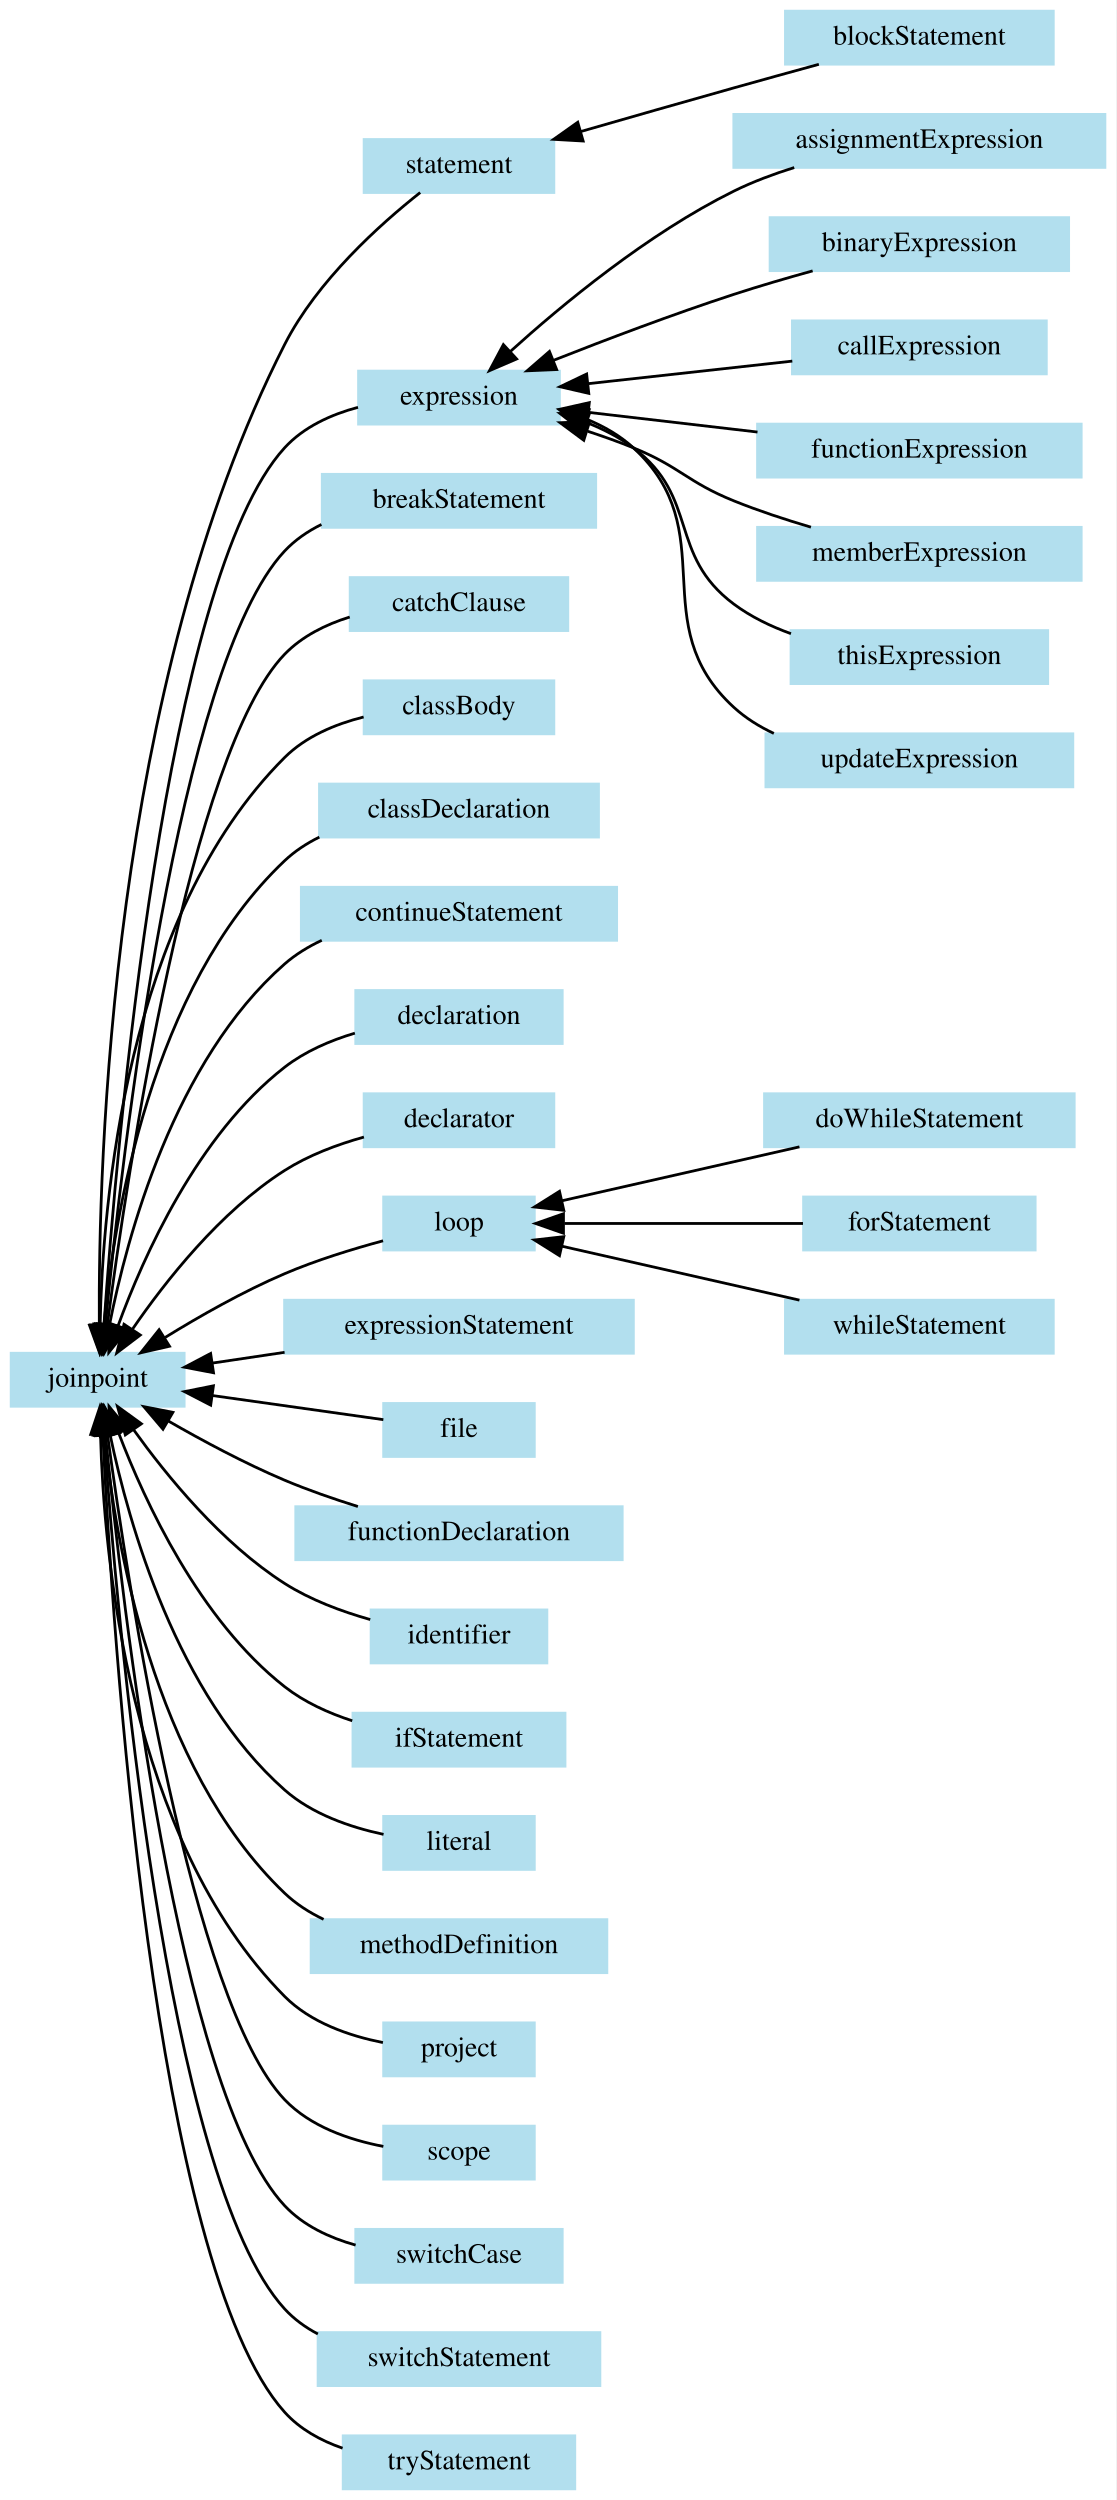
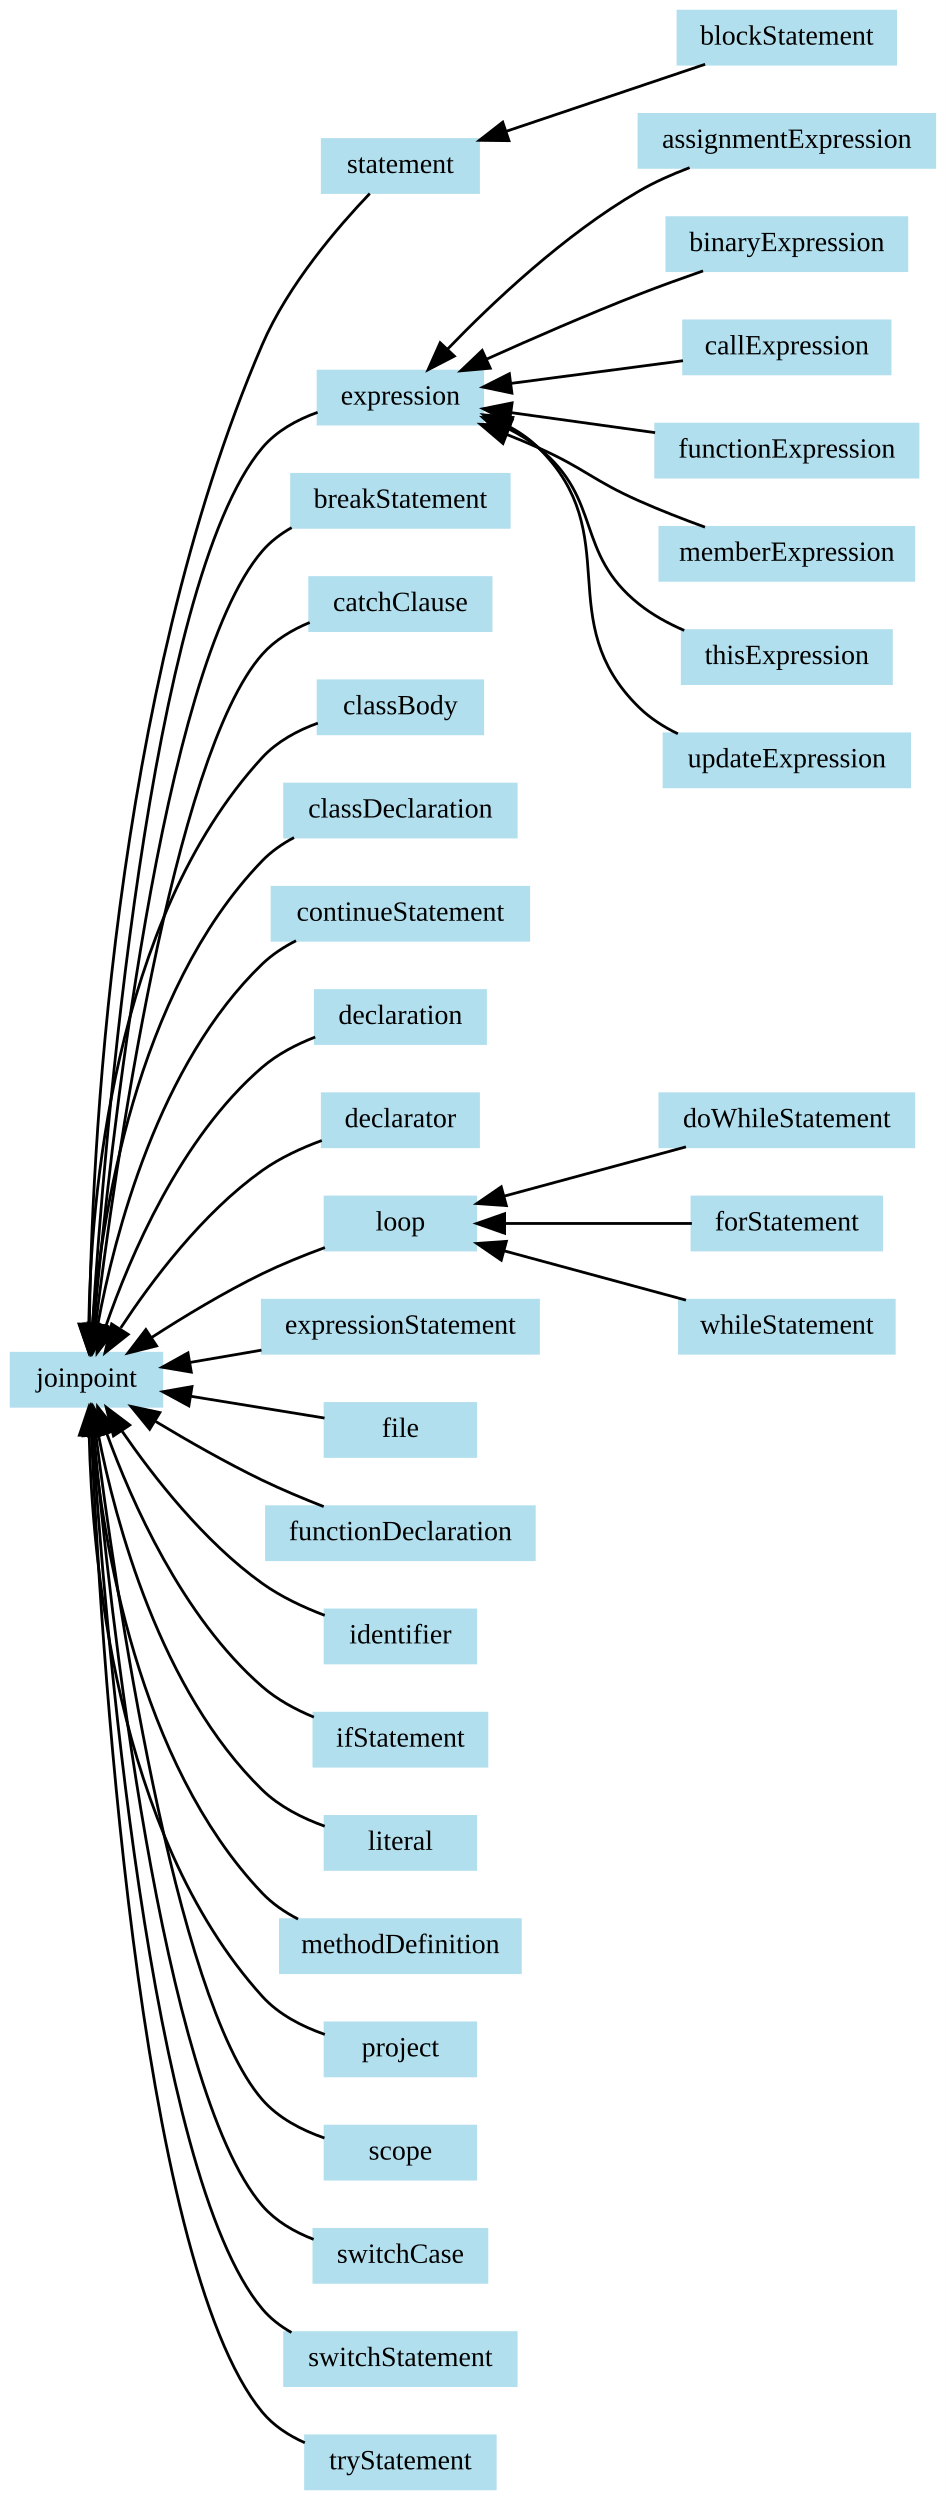
- <svg xmlns="http://www.w3.org/2000/svg" width="400pt" height="896pt" viewBox="0.00 0.00 400.00 896.00">
+ <svg xmlns="http://www.w3.org/2000/svg" width="339pt" height="896pt" viewBox="0.00 0.00 339.00 896.00">
  <g id="graph0" class="graph" transform="scale(1 1) rotate(0) translate(4 892)">
-     <polygon fill="white" stroke="transparent" points="-4,4 -4,-892 396,-892 396,4 -4,4" />
+     <polygon fill="white" stroke="transparent" points="-4,4 -4,-892 335,-892 335,4 -4,4" />
    <g id="node1" class="node">
-       <polygon fill="#b2dfee" stroke="#b2dfee" points="392,-851 259,-851 259,-832 392,-832 392,-851" />
-       <text text-anchor="middle" x="325.5" y="-839" font-family="Times,serif" font-size="10.00">assignmentExpression</text>
+       <polygon fill="#b2dfee" stroke="#b2dfee" points="331,-851 225,-851 225,-832 331,-832 331,-851" />
+       <text text-anchor="middle" x="278" y="-839" font-family="Times New Roman,serif" font-size="10.00">assignmentExpression</text>
    </g>
    <g id="node2" class="node">
-       <polygon fill="#b2dfee" stroke="#b2dfee" points="196.5,-759 124.5,-759 124.5,-740 196.5,-740 196.5,-759" />
-       <text text-anchor="middle" x="160.5" y="-747" font-family="Times,serif" font-size="10.00">expression</text>
+       <polygon fill="#b2dfee" stroke="#b2dfee" points="169,-759 110,-759 110,-740 169,-740 169,-759" />
+       <text text-anchor="middle" x="139.5" y="-747" font-family="Times New Roman,serif" font-size="10.00">expression</text>
    </g>
    <g id="edge1" class="edge">
-       <path fill="none" stroke="black" d="M280.65,-831.95C273.24,-829.64 265.77,-826.84 259,-823.5 228.13,-808.25 197.28,-782.66 178.79,-765.93" />
-       <polygon fill="black" stroke="black" points="181.16,-763.35 171.43,-759.15 176.41,-768.5 181.16,-763.35" />
+       <path fill="none" stroke="black" d="M243.15,-831.91C236.92,-829.56 230.62,-826.76 225,-823.5 198.34,-808.01 172.37,-783.42 156.42,-766.89" />
+       <polygon fill="black" stroke="black" points="158.84,-764.36 149.43,-759.49 153.75,-769.16 158.84,-764.36" />
    </g>
    <g id="node7" class="node">
-       <polygon fill="#b2dfee" stroke="#b2dfee" points="62,-407 0,-407 0,-388 62,-388 62,-407" />
-       <text text-anchor="middle" x="31" y="-395" font-family="Times,serif" font-size="10.00">joinpoint</text>
+       <polygon fill="#b2dfee" stroke="#b2dfee" points="54,-407 0,-407 0,-388 54,-388 54,-407" />
+       <text text-anchor="middle" x="27" y="-395" font-family="Times New Roman,serif" font-size="10.00">joinpoint</text>
    </g>
    <g id="edge13" class="edge">
-       <path fill="none" stroke="black" d="M124.3,-746.02C114.58,-743.41 104.83,-738.97 98,-731.5 55.21,-684.69 37.78,-481.63 33.26,-417.19" />
-       <polygon fill="black" stroke="black" points="36.75,-416.89 32.59,-407.15 29.77,-417.36 36.75,-416.89" />
+       <path fill="none" stroke="black" d="M109.83,-744.23C102.41,-741.56 95.09,-737.55 90,-731.5 49.34,-683.18 33.32,-481.94 29.17,-417.47" />
+       <polygon fill="black" stroke="black" points="32.64,-416.85 28.53,-407.09 25.65,-417.28 32.64,-416.85" />
    </g>
    <g id="node3" class="node">
-       <polygon fill="#b2dfee" stroke="#b2dfee" points="379,-814 272,-814 272,-795 379,-795 379,-814" />
-       <text text-anchor="middle" x="325.5" y="-802" font-family="Times,serif" font-size="10.00">binaryExpression</text>
+       <polygon fill="#b2dfee" stroke="#b2dfee" points="321,-814 235,-814 235,-795 321,-795 321,-814" />
+       <text text-anchor="middle" x="278" y="-802" font-family="Times New Roman,serif" font-size="10.00">binaryExpression</text>
    </g>
    <g id="edge2" class="edge">
-       <path fill="none" stroke="black" d="M287.25,-794.92C277.97,-792.35 268.08,-789.46 259,-786.5 237.16,-779.37 213.02,-770.22 194.22,-762.8" />
-       <polygon fill="black" stroke="black" points="195.51,-759.55 184.92,-759.1 192.92,-766.05 195.51,-759.55" />
+       <path fill="none" stroke="black" d="M247.97,-794.91C240.45,-792.3 232.38,-789.39 225,-786.5 206.72,-779.35 186.58,-770.56 170.54,-763.35" />
+       <polygon fill="black" stroke="black" points="171.7,-760.03 161.14,-759.09 168.81,-766.4 171.7,-760.03" />
    </g>
    <g id="node4" class="node">
-       <polygon fill="#b2dfee" stroke="#b2dfee" points="373.5,-888 277.5,-888 277.5,-869 373.5,-869 373.5,-888" />
-       <text text-anchor="middle" x="325.5" y="-876" font-family="Times,serif" font-size="10.00">blockStatement</text>
+       <polygon fill="#b2dfee" stroke="#b2dfee" points="317,-888 239,-888 239,-869 317,-869 317,-888" />
+       <text text-anchor="middle" x="278" y="-876" font-family="Times New Roman,serif" font-size="10.00">blockStatement</text>
    </g>
    <g id="node5" class="node">
-       <polygon fill="#b2dfee" stroke="#b2dfee" points="194.5,-842 126.5,-842 126.5,-823 194.5,-823 194.5,-842" />
-       <text text-anchor="middle" x="160.5" y="-830" font-family="Times,serif" font-size="10.00">statement</text>
+       <polygon fill="#b2dfee" stroke="#b2dfee" points="167.5,-842 111.5,-842 111.5,-823 167.5,-823 167.5,-842" />
+       <text text-anchor="middle" x="139.5" y="-830" font-family="Times New Roman,serif" font-size="10.00">statement</text>
    </g>
    <g id="edge3" class="edge">
-       <path fill="none" stroke="black" d="M289.47,-868.95C279.61,-866.24 268.88,-863.28 259,-860.5 241,-855.44 221.16,-849.76 204.1,-844.85" />
-       <polygon fill="black" stroke="black" points="205,-841.46 194.42,-842.06 203.06,-848.19 205,-841.46" />
+       <path fill="none" stroke="black" d="M248.72,-868.97C228.04,-862 199.8,-852.48 177.36,-844.92" />
+       <polygon fill="black" stroke="black" points="178.41,-841.58 167.82,-841.71 176.17,-848.22 178.41,-841.58" />
    </g>
    <g id="edge27" class="edge">
-       <path fill="none" stroke="black" d="M146.6,-822.99C132.29,-811.68 109.67,-791.43 98,-768.5 35.68,-646.04 31.19,-474.8 31.59,-417.25" />
-       <polygon fill="black" stroke="black" points="35.09,-417.07 31.73,-407.02 28.09,-416.98 35.09,-417.07" />
+       <path fill="none" stroke="black" d="M128.53,-822.64C117.26,-810.85 99.27,-790.01 90,-768.5 35.82,-642.83 28.8,-474.3 28.03,-417.29" />
+       <polygon fill="black" stroke="black" points="31.53,-417.12 27.95,-407.14 24.53,-417.17 31.53,-417.12" />
    </g>
    <g id="node6" class="node">
-       <polygon fill="#b2dfee" stroke="#b2dfee" points="209.5,-722 111.5,-722 111.5,-703 209.5,-703 209.5,-722" />
-       <text text-anchor="middle" x="160.5" y="-710" font-family="Times,serif" font-size="10.00">breakStatement</text>
+       <polygon fill="#b2dfee" stroke="#b2dfee" points="178.5,-722 100.5,-722 100.5,-703 178.5,-703 178.5,-722" />
+       <text text-anchor="middle" x="139.5" y="-710" font-family="Times New Roman,serif" font-size="10.00">breakStatement</text>
    </g>
    <g id="edge4" class="edge">
-       <path fill="none" stroke="black" d="M111.2,-704.03C106.28,-701.6 101.73,-698.48 98,-694.5 59.77,-653.65 39.61,-477.02 33.8,-417.31" />
-       <polygon fill="black" stroke="black" points="37.28,-416.92 32.85,-407.29 30.31,-417.58 37.28,-416.92" />
+       <path fill="none" stroke="black" d="M100.52,-702.9C96.56,-700.66 92.93,-697.9 90,-694.5 53.68,-652.3 35.07,-477.26 29.68,-417.55" />
+       <polygon fill="black" stroke="black" points="33.14,-416.88 28.78,-407.23 26.16,-417.49 33.14,-416.88" />
    </g>
    <g id="node8" class="node">
-       <polygon fill="#b2dfee" stroke="#b2dfee" points="371,-777 280,-777 280,-758 371,-758 371,-777" />
-       <text text-anchor="middle" x="325.5" y="-765" font-family="Times,serif" font-size="10.00">callExpression</text>
+       <polygon fill="#b2dfee" stroke="#b2dfee" points="315,-777 241,-777 241,-758 315,-758 315,-777" />
+       <text text-anchor="middle" x="278" y="-765" font-family="Times New Roman,serif" font-size="10.00">callExpression</text>
    </g>
    <g id="edge5" class="edge">
-       <path fill="none" stroke="black" d="M279.96,-762.58C257.24,-760.07 229.65,-757.03 206.81,-754.5" />
-       <polygon fill="black" stroke="black" points="207.02,-751.01 196.69,-753.39 206.25,-757.96 207.02,-751.01" />
+       <path fill="none" stroke="black" d="M240.78,-762.72C221.77,-760.22 198.46,-757.14 179.11,-754.59" />
+       <polygon fill="black" stroke="black" points="179.47,-751.11 169.1,-753.27 178.56,-758.05 179.47,-751.11" />
    </g>
    <g id="node9" class="node">
-       <polygon fill="#b2dfee" stroke="#b2dfee" points="199.5,-685 121.5,-685 121.5,-666 199.5,-666 199.5,-685" />
-       <text text-anchor="middle" x="160.5" y="-673" font-family="Times,serif" font-size="10.00">catchClause</text>
+       <polygon fill="#b2dfee" stroke="#b2dfee" points="172,-685 107,-685 107,-666 172,-666 172,-685" />
+       <text text-anchor="middle" x="139.5" y="-673" font-family="Times New Roman,serif" font-size="10.00">catchClause</text>
    </g>
    <g id="edge6" class="edge">
-       <path fill="none" stroke="black" d="M121.34,-670.86C112.71,-668.17 104.26,-663.99 98,-657.5 64.27,-622.53 41.68,-471.84 34.48,-417.3" />
-       <polygon fill="black" stroke="black" points="37.92,-416.67 33.17,-407.2 30.98,-417.56 37.92,-416.67" />
+       <path fill="none" stroke="black" d="M107,-668.9C100.64,-666.27 94.53,-662.61 90,-657.5 57.9,-621.25 36.94,-471.37 30.28,-417.17" />
+       <polygon fill="black" stroke="black" points="33.75,-416.64 29.08,-407.13 26.8,-417.48 33.75,-416.64" />
    </g>
    <g id="node10" class="node">
-       <polygon fill="#b2dfee" stroke="#b2dfee" points="194.5,-648 126.5,-648 126.5,-629 194.5,-629 194.5,-648" />
-       <text text-anchor="middle" x="160.5" y="-636" font-family="Times,serif" font-size="10.00">classBody</text>
+       <polygon fill="#b2dfee" stroke="#b2dfee" points="169,-648 110,-648 110,-629 169,-629 169,-648" />
+       <text text-anchor="middle" x="139.5" y="-636" font-family="Times New Roman,serif" font-size="10.00">classBody</text>
    </g>
    <g id="edge7" class="edge">
-       <path fill="none" stroke="black" d="M126.32,-635.03C116.1,-632.46 105.56,-628.04 98,-620.5 41.04,-563.72 32.76,-460.28 31.89,-417.18" />
-       <polygon fill="black" stroke="black" points="35.39,-417.11 31.81,-407.14 28.39,-417.17 35.39,-417.11" />
+       <path fill="none" stroke="black" d="M109.91,-632.84C102.58,-630.17 95.29,-626.25 90,-620.5 36.2,-561.96 28.52,-460.7 27.82,-417.72" />
+       <polygon fill="black" stroke="black" points="31.31,-417.43 27.77,-407.45 24.31,-417.47 31.31,-417.43" />
    </g>
    <g id="node11" class="node">
-       <polygon fill="#b2dfee" stroke="#b2dfee" points="210.5,-611 110.5,-611 110.5,-592 210.5,-592 210.5,-611" />
-       <text text-anchor="middle" x="160.5" y="-599" font-family="Times,serif" font-size="10.00">classDeclaration</text>
+       <polygon fill="#b2dfee" stroke="#b2dfee" points="181,-611 98,-611 98,-592 181,-592 181,-611" />
+       <text text-anchor="middle" x="139.5" y="-599" font-family="Times New Roman,serif" font-size="10.00">classDeclaration</text>
    </g>
    <g id="edge8" class="edge">
-       <path fill="none" stroke="black" d="M110.45,-591.98C105.9,-589.73 101.64,-586.94 98,-583.5 49.93,-538.06 36.83,-455.4 33.29,-417.48" />
-       <polygon fill="black" stroke="black" points="36.76,-416.93 32.47,-407.24 29.78,-417.48 36.76,-416.93" />
+       <path fill="none" stroke="black" d="M101.37,-591.82C97.18,-589.59 93.25,-586.86 90,-583.5 44.33,-536.27 32.28,-454.51 29.12,-417.15" />
+       <polygon fill="black" stroke="black" points="32.6,-416.79 28.39,-407.07 25.62,-417.29 32.6,-416.79" />
    </g>
    <g id="node12" class="node">
-       <polygon fill="#b2dfee" stroke="#b2dfee" points="217,-574 104,-574 104,-555 217,-555 217,-574" />
-       <text text-anchor="middle" x="160.5" y="-562" font-family="Times,serif" font-size="10.00">continueStatement</text>
+       <polygon fill="#b2dfee" stroke="#b2dfee" points="185.5,-574 93.5,-574 93.5,-555 185.5,-555 185.5,-574" />
+       <text text-anchor="middle" x="139.5" y="-562" font-family="Times New Roman,serif" font-size="10.00">continueStatement</text>
    </g>
    <g id="edge9" class="edge">
-       <path fill="none" stroke="black" d="M111.32,-554.99C106.5,-552.73 101.93,-549.94 98,-546.5 58.4,-511.82 41.5,-448.84 35.22,-417.02" />
-       <polygon fill="black" stroke="black" points="38.66,-416.37 33.42,-407.16 31.77,-417.63 38.66,-416.37" />
+       <path fill="none" stroke="black" d="M102.09,-554.84C97.67,-552.61 93.5,-549.86 90,-546.5 52.77,-510.69 37.01,-449.18 31.1,-417.56" />
+       <polygon fill="black" stroke="black" points="34.49,-416.63 29.35,-407.37 27.59,-417.82 34.49,-416.63" />
    </g>
    <g id="node13" class="node">
-       <polygon fill="#b2dfee" stroke="#b2dfee" points="197.5,-537 123.5,-537 123.5,-518 197.5,-518 197.5,-537" />
-       <text text-anchor="middle" x="160.5" y="-525" font-family="Times,serif" font-size="10.00">declaration</text>
+       <polygon fill="#b2dfee" stroke="#b2dfee" points="170,-537 109,-537 109,-518 170,-518 170,-537" />
+       <text text-anchor="middle" x="139.5" y="-525" font-family="Times New Roman,serif" font-size="10.00">declaration</text>
    </g>
    <g id="edge10" class="edge">
-       <path fill="none" stroke="black" d="M123.18,-521.72C114.31,-519.06 105.29,-515.17 98,-509.5 66.83,-485.24 47.44,-441.81 38.28,-416.76" />
-       <polygon fill="black" stroke="black" points="41.57,-415.55 34.98,-407.25 34.96,-417.85 41.57,-415.55" />
+       <path fill="none" stroke="black" d="M108.97,-520.32C102.23,-517.7 95.45,-514.19 90,-509.5 60.64,-484.25 42.53,-441.5 33.95,-416.76" />
+       <polygon fill="black" stroke="black" points="37.22,-415.48 30.76,-407.07 30.57,-417.67 37.22,-415.48" />
    </g>
    <g id="node14" class="node">
-       <polygon fill="#b2dfee" stroke="#b2dfee" points="194.5,-500 126.5,-500 126.5,-481 194.5,-481 194.5,-500" />
-       <text text-anchor="middle" x="160.5" y="-488" font-family="Times,serif" font-size="10.00">declarator</text>
+       <polygon fill="#b2dfee" stroke="#b2dfee" points="167.5,-500 111.5,-500 111.5,-481 167.5,-481 167.5,-500" />
+       <text text-anchor="middle" x="139.5" y="-488" font-family="Times New Roman,serif" font-size="10.00">declarator</text>
    </g>
    <g id="edge11" class="edge">
-       <path fill="none" stroke="black" d="M126.43,-484.48C116.78,-481.78 106.54,-477.94 98,-472.5 74.91,-457.8 55.21,-432.73 43.5,-415.66" />
-       <polygon fill="black" stroke="black" points="46.28,-413.52 37.84,-407.11 40.44,-417.38 46.28,-413.52" />
+       <path fill="none" stroke="black" d="M111.33,-483.24C104.01,-480.55 96.37,-477.03 90,-472.5 68.59,-457.29 50.31,-432.89 39.27,-416.07" />
+       <polygon fill="black" stroke="black" points="41.94,-413.75 33.63,-407.17 36.02,-417.49 41.94,-413.75" />
    </g>
    <g id="node15" class="node">
-       <polygon fill="#b2dfee" stroke="#b2dfee" points="381,-500 270,-500 270,-481 381,-481 381,-500" />
-       <text text-anchor="middle" x="325.5" y="-488" font-family="Times,serif" font-size="10.00">doWhileStatement</text>
+       <polygon fill="#b2dfee" stroke="#b2dfee" points="323.5,-500 232.5,-500 232.5,-481 323.5,-481 323.5,-500" />
+       <text text-anchor="middle" x="278" y="-488" font-family="Times New Roman,serif" font-size="10.00">doWhileStatement</text>
    </g>
    <g id="node16" class="node">
-       <polygon fill="#b2dfee" stroke="#b2dfee" points="187.5,-463 133.5,-463 133.5,-444 187.5,-444 187.5,-463" />
-       <text text-anchor="middle" x="160.5" y="-451" font-family="Times,serif" font-size="10.00">loop</text>
+       <polygon fill="#b2dfee" stroke="#b2dfee" points="166.5,-463 112.5,-463 112.5,-444 166.5,-444 166.5,-463" />
+       <text text-anchor="middle" x="139.5" y="-451" font-family="Times New Roman,serif" font-size="10.00">loop</text>
    </g>
    <g id="edge12" class="edge">
-       <path fill="none" stroke="black" d="M282.52,-480.97C256.16,-474.99 222.52,-467.35 197.4,-461.65" />
-       <polygon fill="black" stroke="black" points="198.07,-458.21 187.54,-459.41 196.52,-465.04 198.07,-458.21" />
+       <path fill="none" stroke="black" d="M241.85,-480.97C221.85,-475.55 196.84,-468.77 176.67,-463.3" />
+       <polygon fill="black" stroke="black" points="177.48,-459.9 166.91,-460.66 175.65,-466.65 177.48,-459.9" />
    </g>
    <g id="edge22" class="edge">
-       <path fill="none" stroke="black" d="M133.29,-447.3C122.19,-444.3 109.25,-440.31 98,-435.5 83.17,-429.17 67.5,-420.25 55.15,-412.64" />
-       <polygon fill="black" stroke="black" points="56.75,-409.51 46.42,-407.15 53.02,-415.44 56.75,-409.51" />
+       <path fill="none" stroke="black" d="M112.44,-444.88C105.06,-442.16 97.11,-438.96 90,-435.5 76.38,-428.88 61.92,-420.12 50.39,-412.68" />
+       <polygon fill="black" stroke="black" points="52.12,-409.63 41.84,-407.06 48.27,-415.48 52.12,-409.63" />
    </g>
    <g id="node17" class="node">
-       <polygon fill="#b2dfee" stroke="#b2dfee" points="223,-426 98,-426 98,-407 223,-407 223,-426" />
-       <text text-anchor="middle" x="160.5" y="-414" font-family="Times,serif" font-size="10.00">expressionStatement</text>
+       <polygon fill="#b2dfee" stroke="#b2dfee" points="189,-426 90,-426 90,-407 189,-407 189,-426" />
+       <text text-anchor="middle" x="139.5" y="-414" font-family="Times New Roman,serif" font-size="10.00">expressionStatement</text>
    </g>
    <g id="edge14" class="edge">
-       <path fill="none" stroke="black" d="M97.99,-407.33C89.21,-406.03 80.38,-404.71 72.16,-403.48" />
-       <polygon fill="black" stroke="black" points="72.53,-400 62.12,-401.99 71.49,-406.92 72.53,-400" />
+       <path fill="none" stroke="black" d="M89.71,-408.11C81.09,-406.63 72.26,-405.11 64.07,-403.7" />
+       <polygon fill="black" stroke="black" points="64.56,-400.23 54.11,-401.99 63.37,-407.13 64.56,-400.23" />
    </g>
    <g id="node18" class="node">
-       <polygon fill="#b2dfee" stroke="#b2dfee" points="187.5,-389 133.5,-389 133.5,-370 187.5,-370 187.5,-389" />
-       <text text-anchor="middle" x="160.5" y="-377" font-family="Times,serif" font-size="10.00">file</text>
+       <polygon fill="#b2dfee" stroke="#b2dfee" points="166.5,-389 112.5,-389 112.5,-370 166.5,-370 166.5,-389" />
+       <text text-anchor="middle" x="139.5" y="-377" font-family="Times New Roman,serif" font-size="10.00">file</text>
    </g>
    <g id="edge15" class="edge">
-       <path fill="none" stroke="black" d="M133.39,-383.19C115.77,-385.67 92.18,-389 72.18,-391.83" />
-       <polygon fill="black" stroke="black" points="71.51,-388.39 62.1,-393.25 72.49,-395.32 71.51,-388.39" />
+       <path fill="none" stroke="black" d="M112.31,-383.77C97.97,-386.1 79.97,-389.03 64.29,-391.59" />
+       <polygon fill="black" stroke="black" points="63.69,-388.14 54.38,-393.2 64.81,-395.05 63.69,-388.14" />
    </g>
    <g id="node19" class="node">
-       <polygon fill="#b2dfee" stroke="#b2dfee" points="367,-463 284,-463 284,-444 367,-444 367,-463" />
-       <text text-anchor="middle" x="325.5" y="-451" font-family="Times,serif" font-size="10.00">forStatement</text>
+       <polygon fill="#b2dfee" stroke="#b2dfee" points="312,-463 244,-463 244,-444 312,-444 312,-463" />
+       <text text-anchor="middle" x="278" y="-451" font-family="Times New Roman,serif" font-size="10.00">forStatement</text>
    </g>
    <g id="edge16" class="edge">
-       <path fill="none" stroke="black" d="M283.79,-453.5C257.55,-453.5 223.71,-453.5 198.29,-453.5" />
-       <polygon fill="black" stroke="black" points="197.95,-450 187.95,-453.5 197.95,-457 197.95,-450" />
+       <path fill="none" stroke="black" d="M243.96,-453.5C223.71,-453.5 197.76,-453.5 176.92,-453.5" />
+       <polygon fill="black" stroke="black" points="176.85,-450 166.85,-453.5 176.85,-457 176.85,-450" />
    </g>
    <g id="node20" class="node">
-       <polygon fill="#b2dfee" stroke="#b2dfee" points="219,-352 102,-352 102,-333 219,-333 219,-352" />
-       <text text-anchor="middle" x="160.5" y="-340" font-family="Times,serif" font-size="10.00">functionDeclaration</text>
+       <polygon fill="#b2dfee" stroke="#b2dfee" points="187.5,-352 91.5,-352 91.5,-333 187.5,-333 187.5,-352" />
+       <text text-anchor="middle" x="139.5" y="-340" font-family="Times New Roman,serif" font-size="10.00">functionDeclaration</text>
    </g>
    <g id="edge17" class="edge">
-       <path fill="none" stroke="black" d="M124.27,-352.06C115.56,-354.78 106.34,-357.98 98,-361.5 83.72,-367.53 68.49,-375.71 56.26,-382.75" />
-       <polygon fill="black" stroke="black" points="54.41,-379.77 47.56,-387.85 57.96,-385.81 54.41,-379.77" />
+       <path fill="none" stroke="black" d="M112.01,-352.04C104.78,-354.87 97,-358.12 90,-361.5 77.04,-367.76 63.14,-375.71 51.79,-382.54" />
+       <polygon fill="black" stroke="black" points="49.64,-379.75 42.94,-387.96 53.29,-385.73 49.64,-379.75" />
    </g>
    <g id="node21" class="node">
-       <polygon fill="#b2dfee" stroke="#b2dfee" points="383.5,-740 267.5,-740 267.5,-721 383.5,-721 383.5,-740" />
-       <text text-anchor="middle" x="325.5" y="-728" font-family="Times,serif" font-size="10.00">functionExpression</text>
+       <polygon fill="#b2dfee" stroke="#b2dfee" points="325,-740 231,-740 231,-721 325,-721 325,-740" />
+       <text text-anchor="middle" x="278" y="-728" font-family="Times New Roman,serif" font-size="10.00">functionExpression</text>
    </g>
    <g id="edge18" class="edge">
-       <path fill="none" stroke="black" d="M267.49,-737.15C247.66,-739.46 225.7,-742.02 206.93,-744.2" />
-       <polygon fill="black" stroke="black" points="206.4,-740.74 196.87,-745.38 207.21,-747.7 206.4,-740.74" />
+       <path fill="none" stroke="black" d="M230.79,-736.93C214.04,-739.26 195.3,-741.87 179.26,-744.1" />
+       <polygon fill="black" stroke="black" points="178.58,-740.67 169.16,-745.51 179.54,-747.6 178.58,-740.67" />
    </g>
    <g id="node22" class="node">
-       <polygon fill="#b2dfee" stroke="#b2dfee" points="192,-315 129,-315 129,-296 192,-296 192,-315" />
-       <text text-anchor="middle" x="160.5" y="-303" font-family="Times,serif" font-size="10.00">identifier</text>
+       <polygon fill="#b2dfee" stroke="#b2dfee" points="166.5,-315 112.5,-315 112.5,-296 166.5,-296 166.5,-315" />
+       <text text-anchor="middle" x="139.5" y="-303" font-family="Times New Roman,serif" font-size="10.00">identifier</text>
    </g>
    <g id="edge19" class="edge">
-       <path fill="none" stroke="black" d="M128.69,-311.55C118.41,-314.45 107.23,-318.61 98,-324.5 75.39,-338.92 55.7,-363.09 43.84,-379.64" />
-       <polygon fill="black" stroke="black" points="40.91,-377.73 38.1,-387.94 46.67,-381.72 40.91,-377.73" />
+       <path fill="none" stroke="black" d="M112.38,-313.05C104.76,-315.94 96.7,-319.72 90,-324.5 69.19,-339.36 51,-362.72 39.8,-378.99" />
+       <polygon fill="black" stroke="black" points="36.67,-377.38 34.05,-387.64 42.5,-381.26 36.67,-377.38" />
    </g>
    <g id="node23" class="node">
-       <polygon fill="#b2dfee" stroke="#b2dfee" points="198.5,-278 122.5,-278 122.5,-259 198.5,-259 198.5,-278" />
-       <text text-anchor="middle" x="160.5" y="-266" font-family="Times,serif" font-size="10.00">ifStatement</text>
+       <polygon fill="#b2dfee" stroke="#b2dfee" points="170.5,-278 108.5,-278 108.5,-259 170.5,-259 170.5,-278" />
+       <text text-anchor="middle" x="139.5" y="-266" font-family="Times New Roman,serif" font-size="10.00">ifStatement</text>
    </g>
    <g id="edge20" class="edge">
-       <path fill="none" stroke="black" d="M122.24,-275.27C113.68,-278.06 105.03,-281.98 98,-287.5 67.47,-311.44 47.93,-353.74 38.56,-378.32" />
-       <polygon fill="black" stroke="black" points="35.18,-377.36 35.06,-387.96 41.76,-379.75 35.18,-377.36" />
+       <path fill="none" stroke="black" d="M108.49,-276.57C101.91,-279.3 95.32,-282.87 90,-287.5 61.32,-312.43 43.05,-354.03 34.25,-378.3" />
+       <polygon fill="black" stroke="black" points="30.91,-377.23 30.96,-387.82 37.53,-379.52 30.91,-377.23" />
    </g>
    <g id="node24" class="node">
-       <polygon fill="#b2dfee" stroke="#b2dfee" points="187.5,-241 133.5,-241 133.5,-222 187.5,-222 187.5,-241" />
-       <text text-anchor="middle" x="160.5" y="-229" font-family="Times,serif" font-size="10.00">literal</text>
+       <polygon fill="#b2dfee" stroke="#b2dfee" points="166.5,-241 112.5,-241 112.5,-222 166.5,-222 166.5,-241" />
+       <text text-anchor="middle" x="139.5" y="-229" font-family="Times New Roman,serif" font-size="10.00">literal</text>
    </g>
    <g id="edge21" class="edge">
-       <path fill="none" stroke="black" d="M133.46,-234.56C121.48,-237.12 107.79,-241.84 98,-250.5 59.37,-284.67 42.15,-345.86 35.54,-377.43" />
-       <polygon fill="black" stroke="black" points="32.03,-377.14 33.56,-387.62 38.9,-378.47 32.03,-377.14" />
+       <path fill="none" stroke="black" d="M112.38,-237.48C104.42,-240.34 96.15,-244.5 90,-250.5 53.43,-286.14 37.38,-346.68 31.26,-377.78" />
+       <polygon fill="black" stroke="black" points="27.78,-377.34 29.43,-387.8 34.67,-378.59 27.78,-377.34" />
    </g>
    <g id="node25" class="node">
-       <polygon fill="#b2dfee" stroke="#b2dfee" points="383.5,-703 267.5,-703 267.5,-684 383.5,-684 383.5,-703" />
-       <text text-anchor="middle" x="325.5" y="-691" font-family="Times,serif" font-size="10.00">memberExpression</text>
+       <polygon fill="#b2dfee" stroke="#b2dfee" points="323.5,-703 232.5,-703 232.5,-684 323.5,-684 323.5,-703" />
+       <text text-anchor="middle" x="278" y="-691" font-family="Times New Roman,serif" font-size="10.00">memberExpression</text>
    </g>
    <g id="edge23" class="edge">
-       <path fill="none" stroke="black" d="M286.64,-703.06C277.47,-705.77 267.78,-708.95 259,-712.5 242.23,-719.28 239.77,-724.7 223,-731.5 217.78,-733.62 212.22,-735.6 206.66,-737.42" />
-       <polygon fill="black" stroke="black" points="205.23,-734.2 196.72,-740.51 207.31,-740.88 205.23,-734.2" />
+       <path fill="none" stroke="black" d="M248.66,-703.07C240.9,-705.9 232.55,-709.14 225,-712.5 208.47,-719.84 205.52,-724.11 189,-731.5 185.37,-733.12 181.54,-734.73 177.69,-736.26" />
+       <polygon fill="black" stroke="black" points="176.26,-733.06 168.2,-739.93 178.79,-739.59 176.26,-733.06" />
    </g>
    <g id="node26" class="node">
-       <polygon fill="#b2dfee" stroke="#b2dfee" points="213.5,-204 107.5,-204 107.5,-185 213.5,-185 213.5,-204" />
-       <text text-anchor="middle" x="160.5" y="-192" font-family="Times,serif" font-size="10.00">methodDefinition</text>
+       <polygon fill="#b2dfee" stroke="#b2dfee" points="182.5,-204 96.5,-204 96.5,-185 182.5,-185 182.5,-204" />
+       <text text-anchor="middle" x="139.5" y="-192" font-family="Times New Roman,serif" font-size="10.00">methodDefinition</text>
    </g>
    <g id="edge24" class="edge">
-       <path fill="none" stroke="black" d="M111.97,-204.11C106.85,-206.56 102.04,-209.64 98,-213.5 50.65,-258.77 37.18,-340.39 33.42,-377.8" />
-       <polygon fill="black" stroke="black" points="29.92,-377.63 32.54,-387.9 36.9,-378.24 29.92,-377.63" />
+       <path fill="none" stroke="black" d="M102.83,-204.2C98.09,-206.65 93.62,-209.7 90,-213.5 45.33,-260.39 32.79,-340.53 29.31,-377.61" />
+       <polygon fill="black" stroke="black" points="25.82,-377.4 28.5,-387.65 32.79,-377.96 25.82,-377.4" />
    </g>
    <g id="node27" class="node">
-       <polygon fill="#b2dfee" stroke="#b2dfee" points="187.5,-167 133.5,-167 133.5,-148 187.5,-148 187.5,-167" />
-       <text text-anchor="middle" x="160.5" y="-155" font-family="Times,serif" font-size="10.00">project</text>
+       <polygon fill="#b2dfee" stroke="#b2dfee" points="166.5,-167 112.5,-167 112.5,-148 166.5,-148 166.5,-167" />
+       <text text-anchor="middle" x="139.5" y="-155" font-family="Times New Roman,serif" font-size="10.00">project</text>
    </g>
    <g id="edge25" class="edge">
-       <path fill="none" stroke="black" d="M133.24,-159.94C121.07,-162.36 107.28,-167.13 98,-176.5 41.98,-233.05 33.17,-335.02 32.02,-377.78" />
-       <polygon fill="black" stroke="black" points="28.52,-377.92 31.87,-387.97 35.52,-378.03 28.52,-377.92" />
+       <path fill="none" stroke="black" d="M112.42,-162.86C104.27,-165.69 95.89,-170 90,-176.5 37.1,-234.97 28.94,-335.07 27.96,-377.53" />
+       <polygon fill="black" stroke="black" points="24.45,-377.63 27.84,-387.67 31.45,-377.72 24.45,-377.63" />
    </g>
    <g id="node28" class="node">
-       <polygon fill="#b2dfee" stroke="#b2dfee" points="187.5,-130 133.5,-130 133.5,-111 187.5,-111 187.5,-130" />
-       <text text-anchor="middle" x="160.5" y="-118" font-family="Times,serif" font-size="10.00">scope</text>
+       <polygon fill="#b2dfee" stroke="#b2dfee" points="166.5,-130 112.5,-130 112.5,-111 166.5,-111 166.5,-130" />
+       <text text-anchor="middle" x="139.5" y="-118" font-family="Times New Roman,serif" font-size="10.00">scope</text>
    </g>
    <g id="edge26" class="edge">
-       <path fill="none" stroke="black" d="M133.39,-122.72C121.1,-125.09 107.17,-129.87 98,-139.5 64.74,-174.44 41.85,-323.82 34.52,-377.88" />
-       <polygon fill="black" stroke="black" points="31.04,-377.52 33.2,-387.89 37.98,-378.44 31.04,-377.52" />
+       <path fill="none" stroke="black" d="M112.28,-125.73C104.12,-128.56 95.76,-132.89 90,-139.5 58.43,-175.74 37.13,-324.3 30.34,-378.01" />
+       <polygon fill="black" stroke="black" points="26.86,-377.6 29.11,-387.96 33.81,-378.46 26.86,-377.6" />
    </g>
    <g id="node29" class="node">
-       <polygon fill="#b2dfee" stroke="#b2dfee" points="197.5,-93 123.5,-93 123.5,-74 197.5,-74 197.5,-93" />
-       <text text-anchor="middle" x="160.5" y="-81" font-family="Times,serif" font-size="10.00">switchCase</text>
+       <polygon fill="#b2dfee" stroke="#b2dfee" points="170.5,-93 108.5,-93 108.5,-74 170.5,-74 170.5,-93" />
+       <text text-anchor="middle" x="139.5" y="-81" font-family="Times New Roman,serif" font-size="10.00">switchCase</text>
    </g>
    <g id="edge28" class="edge">
-       <path fill="none" stroke="black" d="M123.45,-87.35C114.05,-90 104.69,-94.35 98,-101.5 59.87,-142.2 39.65,-318.24 33.81,-377.75" />
-       <polygon fill="black" stroke="black" points="30.32,-377.45 32.86,-387.74 37.29,-378.12 30.32,-377.45" />
+       <path fill="none" stroke="black" d="M108.4,-89.41C101.51,-92.07 94.81,-95.92 90,-101.5 53.78,-143.55 35.1,-318.01 29.69,-377.51" />
+       <polygon fill="black" stroke="black" points="26.18,-377.54 28.79,-387.81 33.15,-378.15 26.18,-377.54" />
    </g>
    <g id="node30" class="node">
-       <polygon fill="#b2dfee" stroke="#b2dfee" points="211,-56 110,-56 110,-37 211,-37 211,-56" />
-       <text text-anchor="middle" x="160.5" y="-44" font-family="Times,serif" font-size="10.00">switchStatement</text>
+       <polygon fill="#b2dfee" stroke="#b2dfee" points="181,-56 98,-56 98,-37 181,-37 181,-56" />
+       <text text-anchor="middle" x="139.5" y="-44" font-family="Times New Roman,serif" font-size="10.00">switchStatement</text>
    </g>
    <g id="edge29" class="edge">
-       <path fill="none" stroke="black" d="M109.92,-55.5C105.47,-57.85 101.38,-60.81 98,-64.5 55.32,-111.17 37.81,-313.62 33.27,-377.86" />
-       <polygon fill="black" stroke="black" points="29.78,-377.66 32.59,-387.88 36.76,-378.14 29.78,-377.66" />
+       <path fill="none" stroke="black" d="M100.45,-56.03C96.5,-58.28 92.89,-61.06 90,-64.5 49.44,-112.67 33.35,-313.31 29.18,-377.59" />
+       <polygon fill="black" stroke="black" points="25.66,-377.74 28.53,-387.94 32.65,-378.18 25.66,-377.74" />
    </g>
    <g id="node31" class="node">
-       <polygon fill="#b2dfee" stroke="#b2dfee" points="371.5,-666 279.5,-666 279.5,-647 371.5,-647 371.5,-666" />
-       <text text-anchor="middle" x="325.5" y="-654" font-family="Times,serif" font-size="10.00">thisExpression</text>
+       <polygon fill="#b2dfee" stroke="#b2dfee" points="315.5,-666 240.5,-666 240.5,-647 315.5,-647 315.5,-666" />
+       <text text-anchor="middle" x="278" y="-654" font-family="Times New Roman,serif" font-size="10.00">thisExpression</text>
    </g>
    <g id="edge30" class="edge">
-       <path fill="none" stroke="black" d="M279.48,-664.89C272.2,-667.52 265.07,-670.97 259,-675.5 235.28,-693.19 246.7,-713.78 223,-731.5 217.97,-735.26 212.17,-738.24 206.18,-740.59" />
-       <polygon fill="black" stroke="black" points="205.05,-737.28 196.71,-743.81 207.3,-743.91 205.05,-737.28" />
+       <path fill="none" stroke="black" d="M241.23,-666.05C235.45,-668.55 229.8,-671.66 225,-675.5 201.9,-693.99 212.05,-712.95 189,-731.5 185.82,-734.06 182.25,-736.27 178.52,-738.19" />
+       <polygon fill="black" stroke="black" points="176.8,-735.12 169.05,-742.35 179.62,-741.53 176.8,-735.12" />
    </g>
    <g id="node32" class="node">
-       <polygon fill="#b2dfee" stroke="#b2dfee" points="202,-19 119,-19 119,0 202,0 202,-19" />
-       <text text-anchor="middle" x="160.5" y="-7" font-family="Times,serif" font-size="10.00">tryStatement</text>
+       <polygon fill="#b2dfee" stroke="#b2dfee" points="173.5,-19 105.5,-19 105.5,0 173.5,0 173.5,-19" />
+       <text text-anchor="middle" x="139.5" y="-7" font-family="Times New Roman,serif" font-size="10.00">tryStatement</text>
    </g>
    <g id="edge31" class="edge">
-       <path fill="none" stroke="black" d="M118.78,-14.57C110.96,-17.28 103.5,-21.37 98,-27.5 50.83,-80.07 36.24,-308.3 32.86,-377.52" />
-       <polygon fill="black" stroke="black" points="29.35,-377.73 32.38,-387.88 36.34,-378.05 29.35,-377.73" />
+       <path fill="none" stroke="black" d="M105.24,-16.52C99.45,-19.11 94.01,-22.65 90,-27.5 45.09,-81.84 31.8,-308.85 28.77,-377.65" />
+       <polygon fill="black" stroke="black" points="25.26,-377.8 28.34,-387.94 32.25,-378.09 25.26,-377.8" />
    </g>
    <g id="node33" class="node">
-       <polygon fill="#b2dfee" stroke="#b2dfee" points="380.5,-629 270.5,-629 270.5,-610 380.5,-610 380.5,-629" />
-       <text text-anchor="middle" x="325.5" y="-617" font-family="Times,serif" font-size="10.00">updateExpression</text>
+       <polygon fill="#b2dfee" stroke="#b2dfee" points="322,-629 234,-629 234,-610 322,-610 322,-629" />
+       <text text-anchor="middle" x="278" y="-617" font-family="Times New Roman,serif" font-size="10.00">updateExpression</text>
    </g>
    <g id="edge32" class="edge">
-       <path fill="none" stroke="black" d="M273.34,-629.14C268.11,-631.59 263.19,-634.66 259,-638.5 226.33,-668.45 255.64,-701.51 223,-731.5 218.22,-735.9 212.41,-739.22 206.31,-741.74" />
-       <polygon fill="black" stroke="black" points="204.89,-738.52 196.56,-745.07 207.16,-745.15 204.89,-738.52" />
+       <path fill="none" stroke="black" d="M238.94,-629.01C233.82,-631.49 228.98,-634.6 225,-638.5 193.36,-669.54 220.56,-700.38 189,-731.5 185.94,-734.52 182.34,-737.03 178.49,-739.13" />
+       <polygon fill="black" stroke="black" points="176.91,-736.01 169.23,-743.31 179.79,-742.39 176.91,-736.01" />
    </g>
    <g id="node34" class="node">
-       <polygon fill="#b2dfee" stroke="#b2dfee" points="373.5,-426 277.5,-426 277.5,-407 373.5,-407 373.5,-426" />
-       <text text-anchor="middle" x="325.5" y="-414" font-family="Times,serif" font-size="10.00">whileStatement</text>
+       <polygon fill="#b2dfee" stroke="#b2dfee" points="316.5,-426 239.5,-426 239.5,-407 316.5,-407 316.5,-426" />
+       <text text-anchor="middle" x="278" y="-414" font-family="Times New Roman,serif" font-size="10.00">whileStatement</text>
    </g>
    <g id="edge33" class="edge">
-       <path fill="none" stroke="black" d="M282.52,-426.03C256.16,-432.01 222.52,-439.65 197.4,-445.35" />
-       <polygon fill="black" stroke="black" points="196.52,-441.96 187.54,-447.59 198.07,-448.79 196.52,-441.96" />
+       <path fill="none" stroke="black" d="M241.85,-426.03C221.85,-431.45 196.84,-438.23 176.67,-443.7" />
+       <polygon fill="black" stroke="black" points="175.65,-440.35 166.91,-446.34 177.48,-447.1 175.65,-440.35" />
    </g>
  </g>
</svg>
